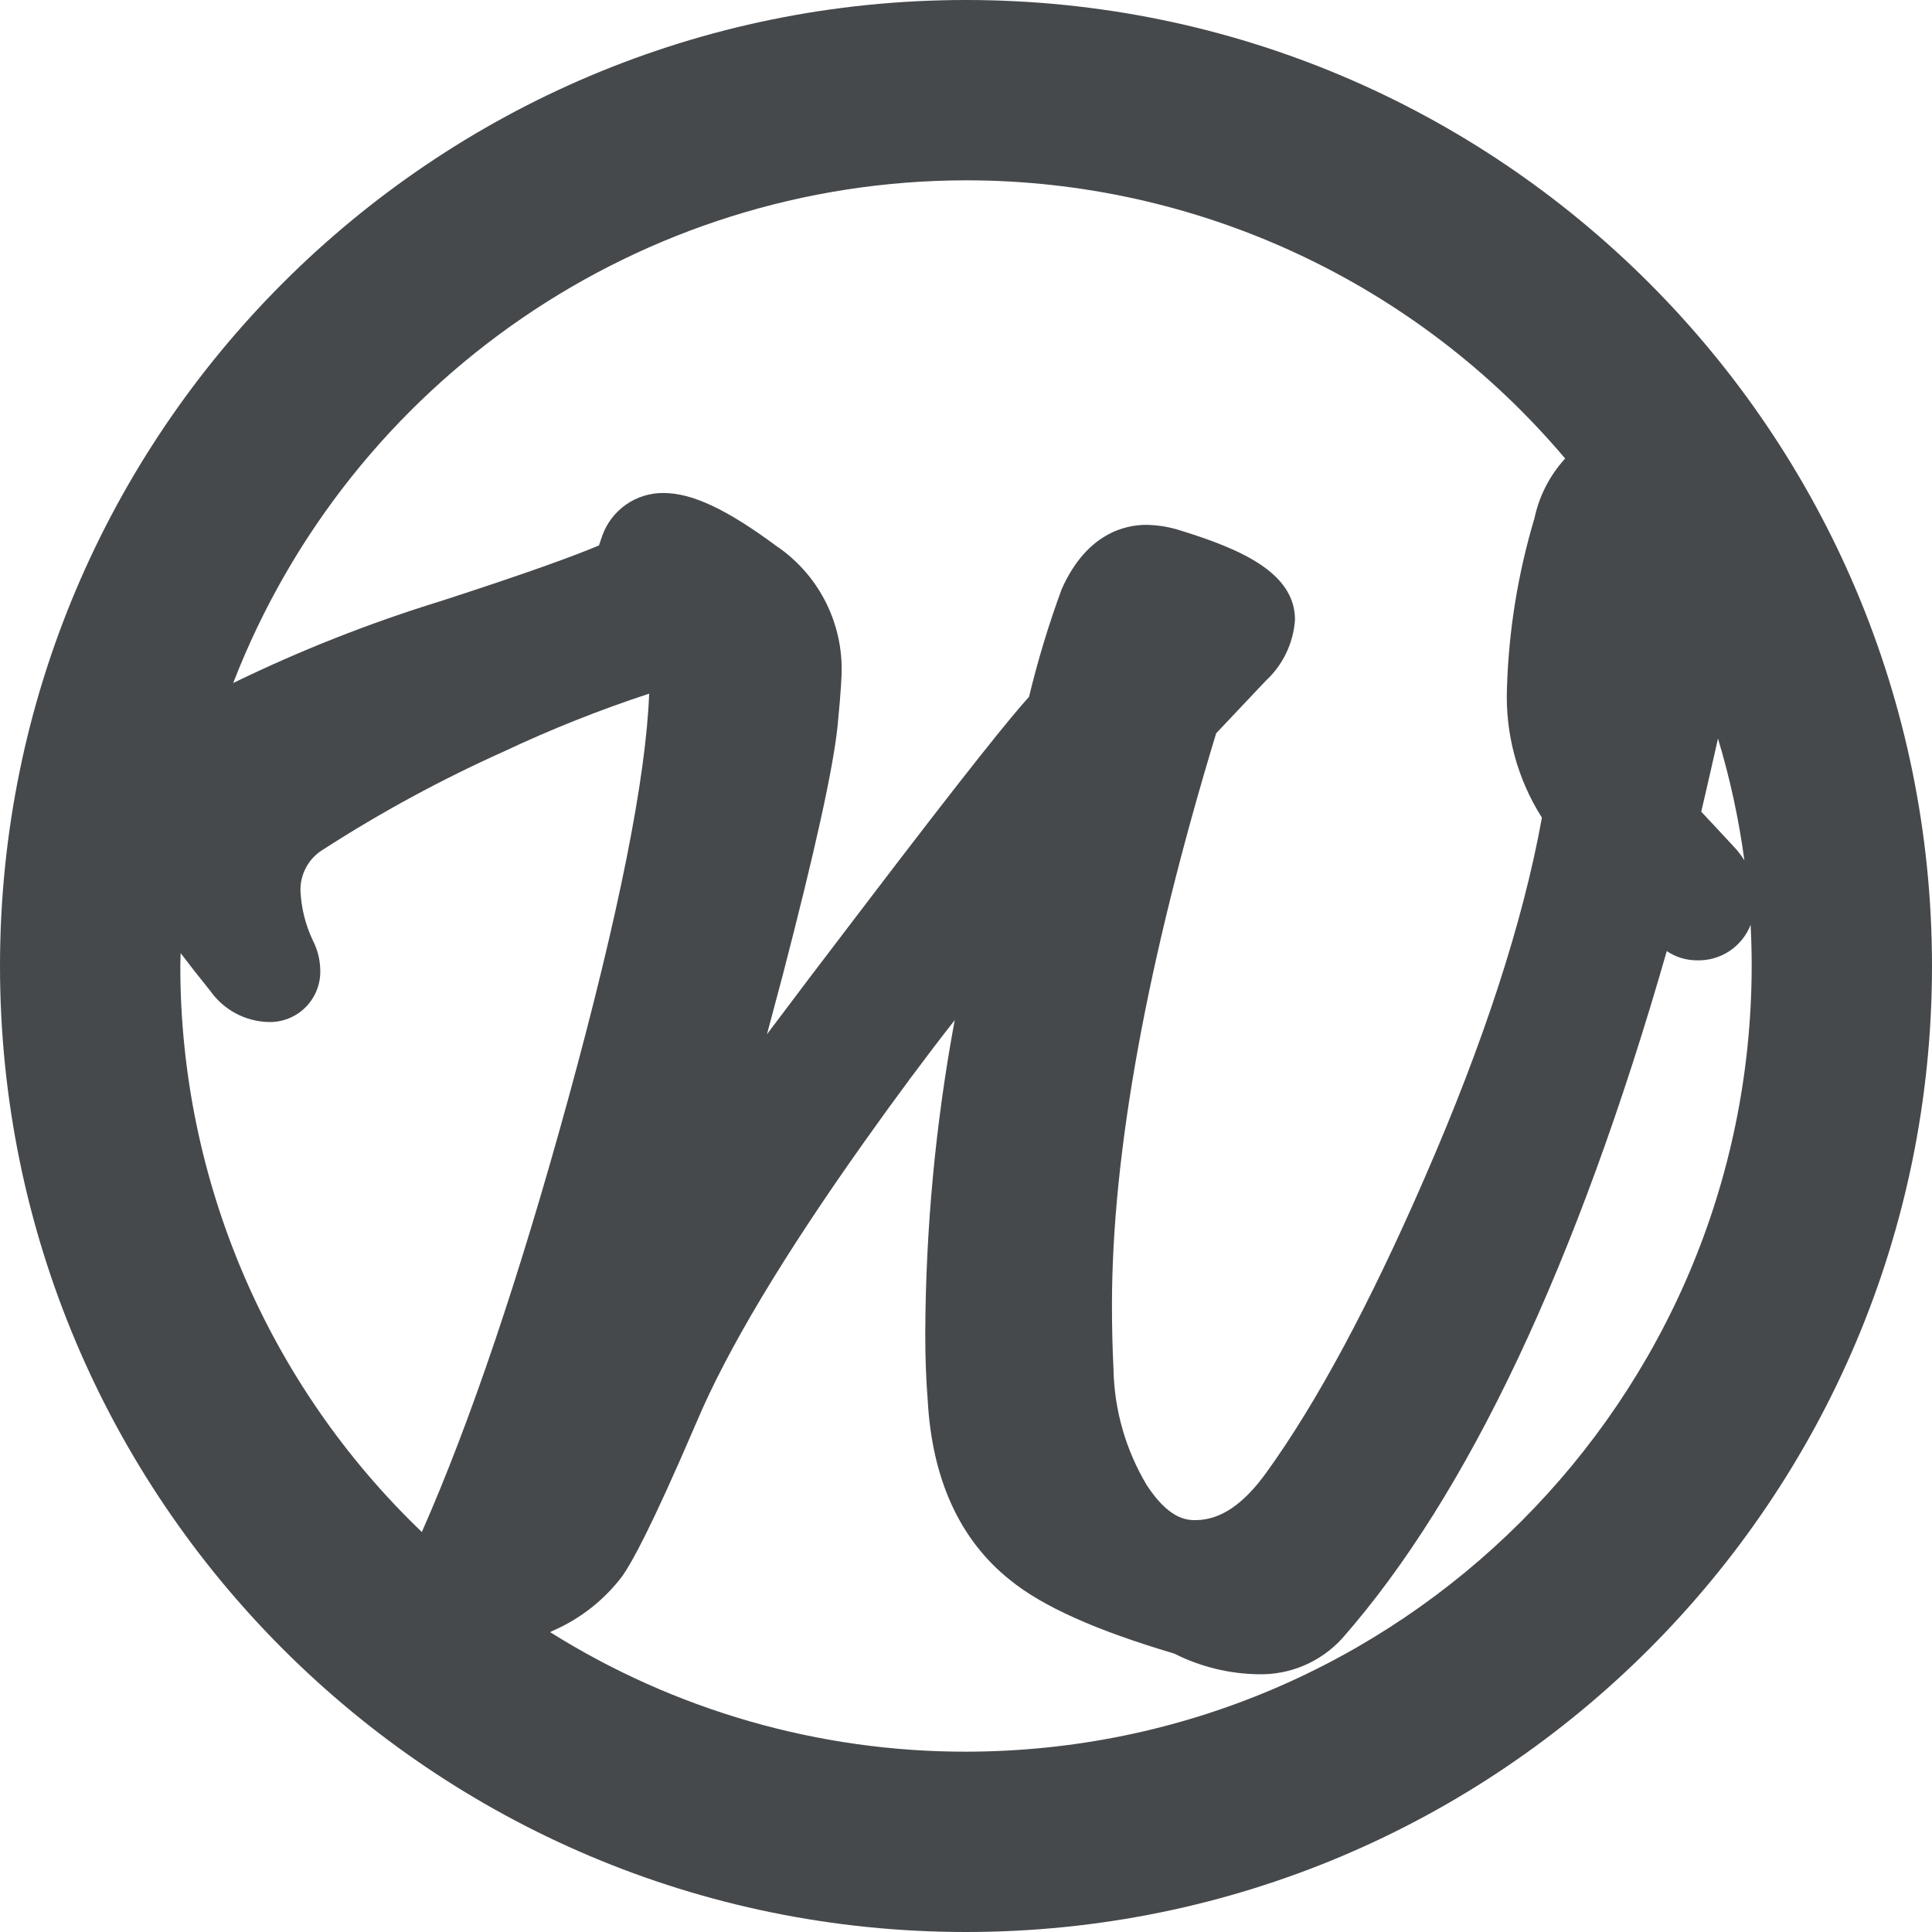
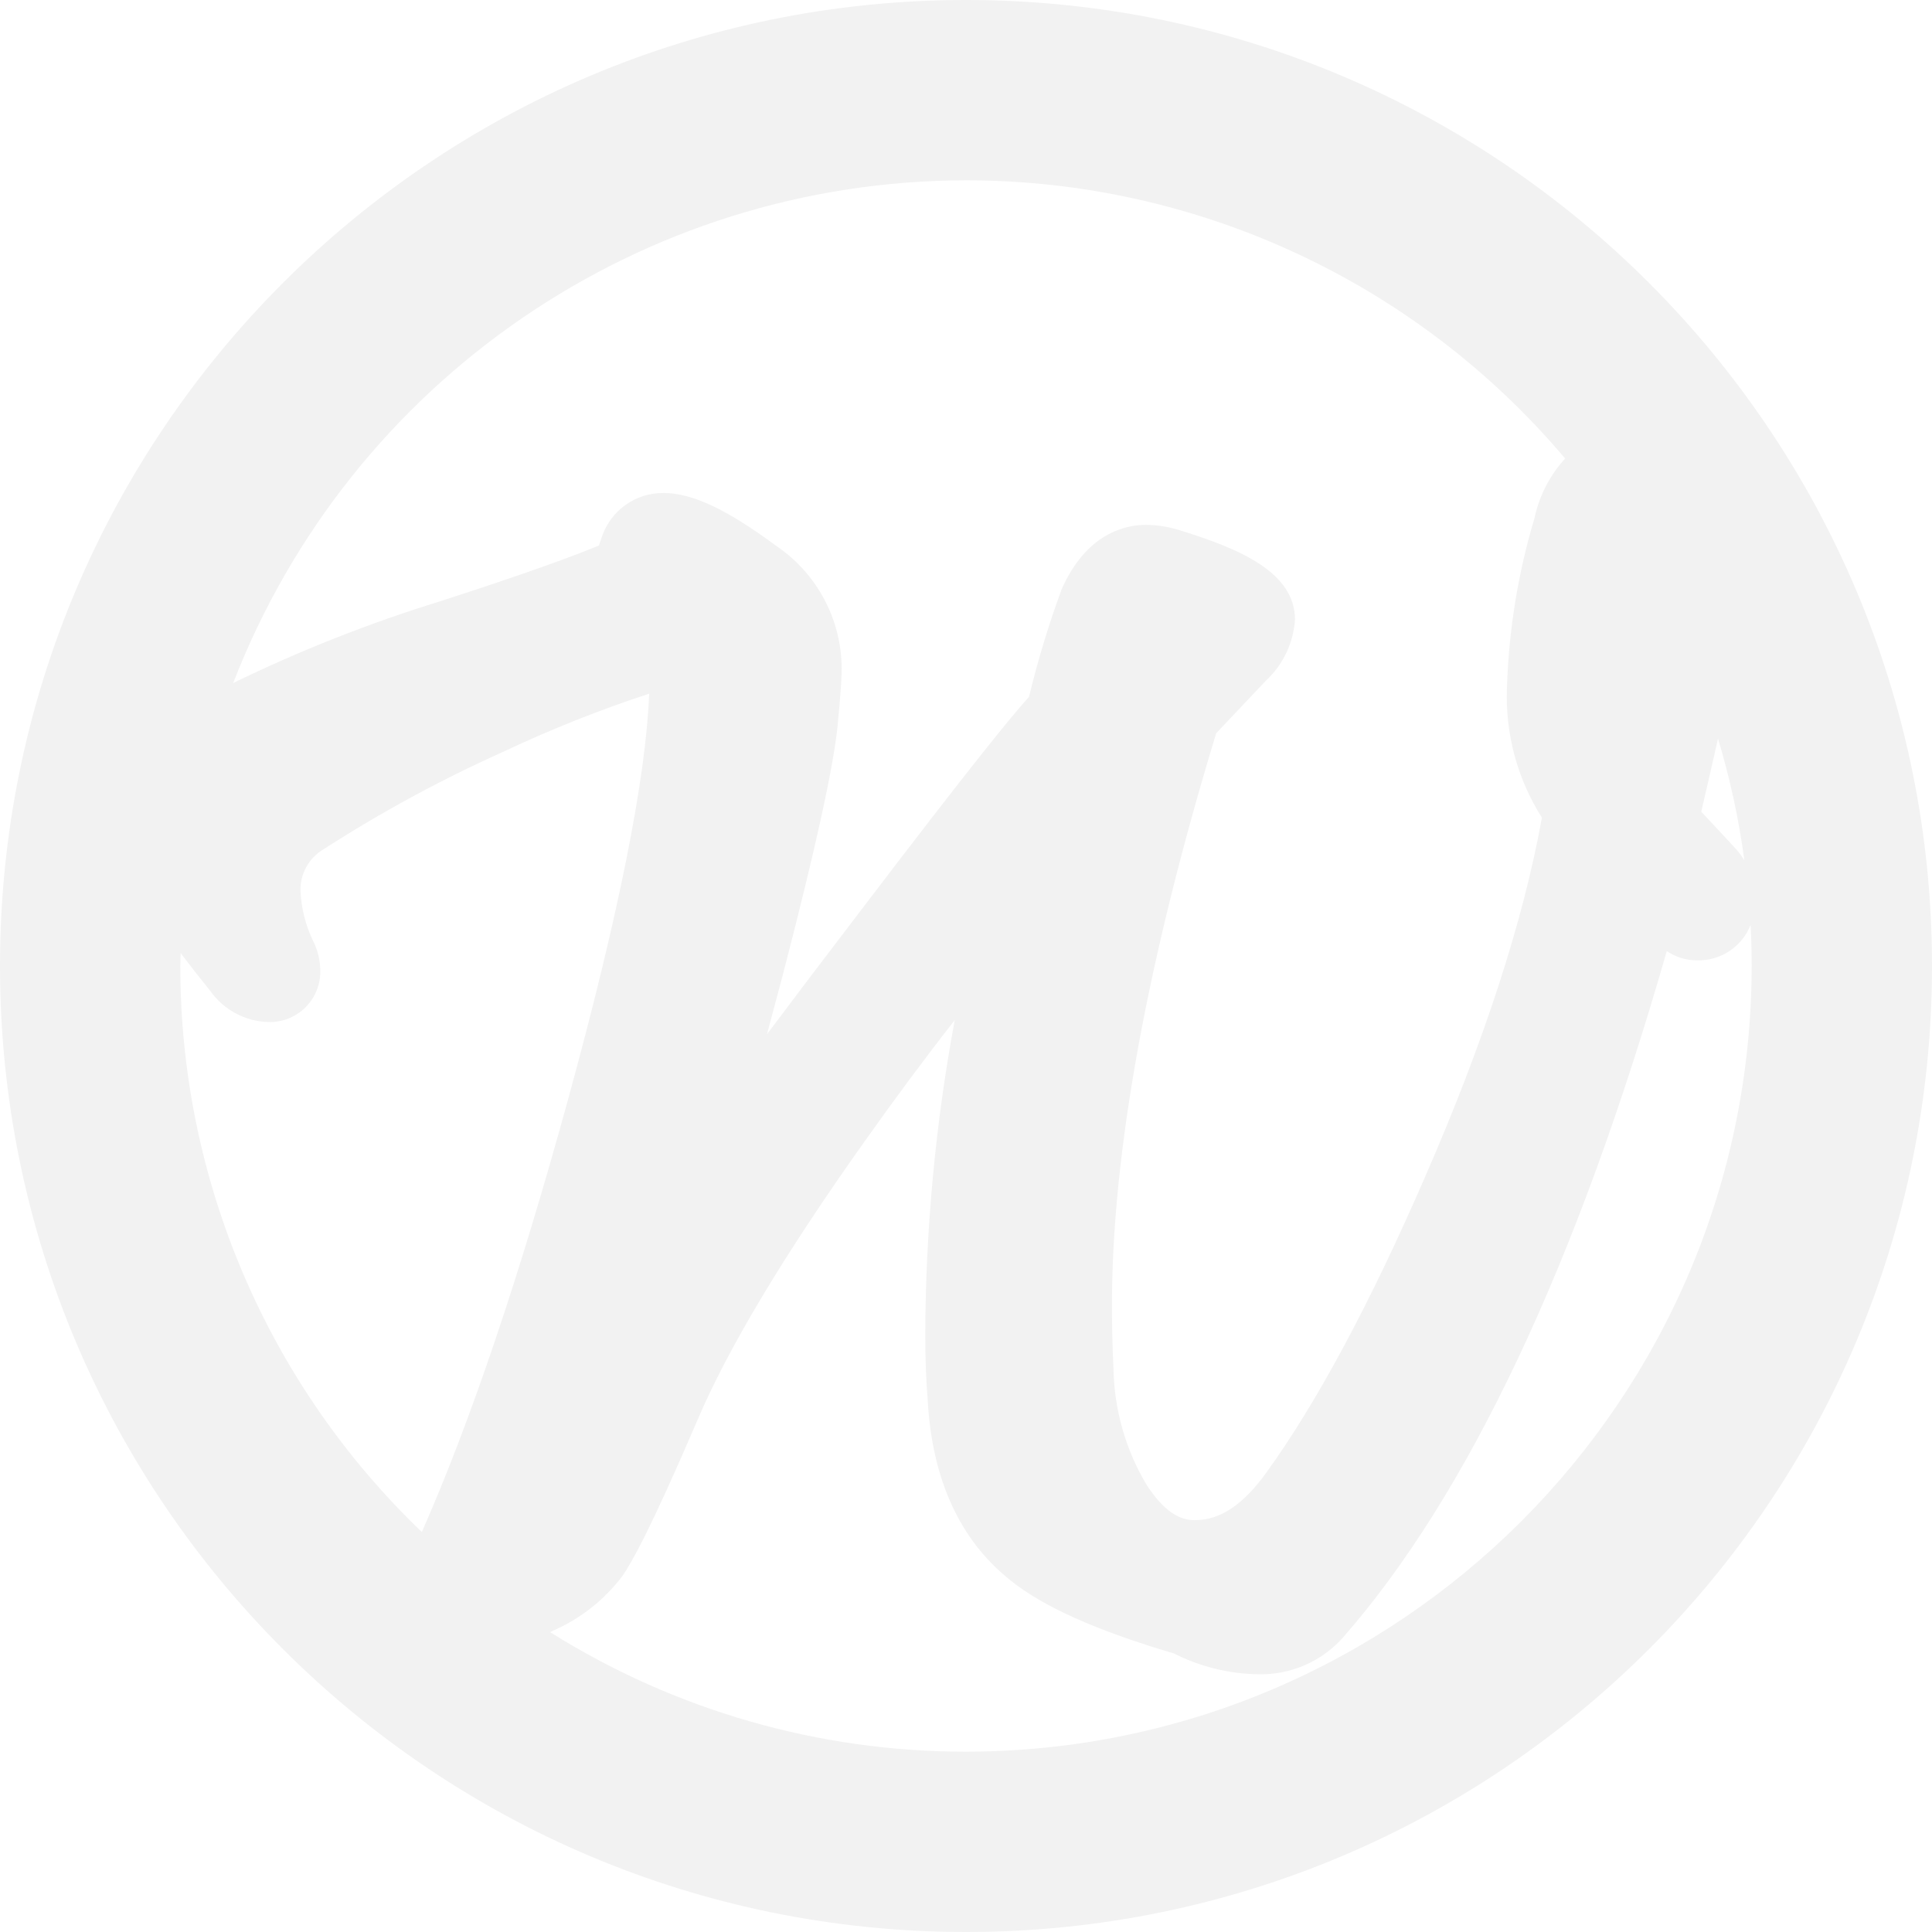
<svg xmlns="http://www.w3.org/2000/svg" viewBox="0 0 150 150">
-   <path style="fill: #46494C" d="M75,0a75,75,0,1,0,75,75A75,75,0,0,0,75,0Zm58.384,57.341a60.578,60.578,0,0,1,2.049,9.457,6.18,6.18,0,0,0-.535-.748l-.086-.1c-1.143-1.237-2.047-2.208-2.727-2.929C132.593,60.845,133.019,58.975,133.384,57.341ZM75,14a60.878,60.878,0,0,1,46.517,21.6,9.919,9.919,0,0,0-2.384,4.643A51.374,51.374,0,0,0,117,53.406a17.492,17.492,0,0,0,2.713,10.076c-1.45,8.048-4.511,17.452-9.109,27.981-4.241,9.761-8.376,17.458-12.294,22.881-1.767,2.448-3.54,3.65-5.43,3.677-.915.035-2.229-.251-3.842-2.709a18.233,18.233,0,0,1-2.587-9.022c-.079-1.586-.119-3.253-.119-4.957,0-11.8,2.722-26.736,8.09-44.4l3.849-4.074a7.116,7.116,0,0,0,2.272-4.742c0-3.674-4.268-5.5-8.875-6.925a9.053,9.053,0,0,0-2.676-.443c-1.625,0-4.638.648-6.565,5A74.784,74.784,0,0,0,79.894,54.1c-1.332,1.469-4.473,5.3-13.223,16.8q-3.9,5.1-7.124,9.4.594-2.194,1.214-4.551c2.521-9.706,3.915-16.028,4.265-19.35.289-2.949.322-3.967.322-4.475a11.548,11.548,0,0,0-5.091-9.548c-3.827-2.833-6.522-4.1-8.737-4.1a5,5,0,0,0-4.762,3.321l-.255.751c-1.8.761-5.336,2.072-12.282,4.321a112.5,112.5,0,0,0-16.115,6.359A61.09,61.09,0,0,1,75,14ZM14,75c0-.334.02-.662.025-1,.688.907,1.45,1.882,2.309,2.944a5.7,5.7,0,0,0,4.486,2.405,3.913,3.913,0,0,0,4.046-4.045,5.239,5.239,0,0,0-.583-2.3,10.052,10.052,0,0,1-.955-3.85,3.649,3.649,0,0,1,1.8-3.221,105.531,105.531,0,0,1,14-7.591A98.243,98.243,0,0,1,50.4,53.855c-.246,6.556-2.352,17.106-6.267,31.4-3.8,13.865-7.62,25.166-11.381,33.689A60.814,60.814,0,0,1,14,75Zm61,61a60.618,60.618,0,0,1-32.291-9.283l.226-.111a13.534,13.534,0,0,0,5.411-4.275c.728-1.077,2.115-3.487,5.753-11.955,2.365-5.6,6.75-12.92,13.034-21.766q3.632-5.121,6.991-9.407a136.273,136.273,0,0,0-2.287,24.406c0,1.835.066,3.573.189,5.084.334,6.159,2.493,10.868,6.391,13.976,2.516,2.051,6.685,3.92,12.738,5.71a14.985,14.985,0,0,0,6.507,1.609,8.526,8.526,0,0,0,6.561-2.8c9.753-11.106,18.217-29.04,25.185-53.346a4.16,4.16,0,0,0,2.338.718,4.332,4.332,0,0,0,4.17-2.753Q136,73.392,136,75A61.069,61.069,0,0,1,75,136Z" />
+   <path style="fill: #f2f2f2" d="M75,0a75,75,0,1,0,75,75A75,75,0,0,0,75,0Zm58.384,57.341a60.578,60.578,0,0,1,2.049,9.457,6.18,6.18,0,0,0-.535-.748l-.086-.1c-1.143-1.237-2.047-2.208-2.727-2.929C132.593,60.845,133.019,58.975,133.384,57.341ZM75,14a60.878,60.878,0,0,1,46.517,21.6,9.919,9.919,0,0,0-2.384,4.643A51.374,51.374,0,0,0,117,53.406a17.492,17.492,0,0,0,2.713,10.076c-1.45,8.048-4.511,17.452-9.109,27.981-4.241,9.761-8.376,17.458-12.294,22.881-1.767,2.448-3.54,3.65-5.43,3.677-.915.035-2.229-.251-3.842-2.709a18.233,18.233,0,0,1-2.587-9.022c-.079-1.586-.119-3.253-.119-4.957,0-11.8,2.722-26.736,8.09-44.4l3.849-4.074a7.116,7.116,0,0,0,2.272-4.742c0-3.674-4.268-5.5-8.875-6.925a9.053,9.053,0,0,0-2.676-.443c-1.625,0-4.638.648-6.565,5A74.784,74.784,0,0,0,79.894,54.1c-1.332,1.469-4.473,5.3-13.223,16.8q-3.9,5.1-7.124,9.4.594-2.194,1.214-4.551c2.521-9.706,3.915-16.028,4.265-19.35.289-2.949.322-3.967.322-4.475a11.548,11.548,0,0,0-5.091-9.548c-3.827-2.833-6.522-4.1-8.737-4.1a5,5,0,0,0-4.762,3.321l-.255.751c-1.8.761-5.336,2.072-12.282,4.321a112.5,112.5,0,0,0-16.115,6.359A61.09,61.09,0,0,1,75,14ZM14,75c0-.334.02-.662.025-1,.688.907,1.45,1.882,2.309,2.944a5.7,5.7,0,0,0,4.486,2.405,3.913,3.913,0,0,0,4.046-4.045,5.239,5.239,0,0,0-.583-2.3,10.052,10.052,0,0,1-.955-3.85,3.649,3.649,0,0,1,1.8-3.221,105.531,105.531,0,0,1,14-7.591A98.243,98.243,0,0,1,50.4,53.855c-.246,6.556-2.352,17.106-6.267,31.4-3.8,13.865-7.62,25.166-11.381,33.689A60.814,60.814,0,0,1,14,75Zm61,61a60.618,60.618,0,0,1-32.291-9.283l.226-.111a13.534,13.534,0,0,0,5.411-4.275c.728-1.077,2.115-3.487,5.753-11.955,2.365-5.6,6.75-12.92,13.034-21.766q3.632-5.121,6.991-9.407a136.273,136.273,0,0,0-2.287,24.406c0,1.835.066,3.573.189,5.084.334,6.159,2.493,10.868,6.391,13.976,2.516,2.051,6.685,3.92,12.738,5.71a14.985,14.985,0,0,0,6.507,1.609,8.526,8.526,0,0,0,6.561-2.8c9.753-11.106,18.217-29.04,25.185-53.346a4.16,4.16,0,0,0,2.338.718,4.332,4.332,0,0,0,4.17-2.753Q136,73.392,136,75A61.069,61.069,0,0,1,75,136Z" />
</svg>
